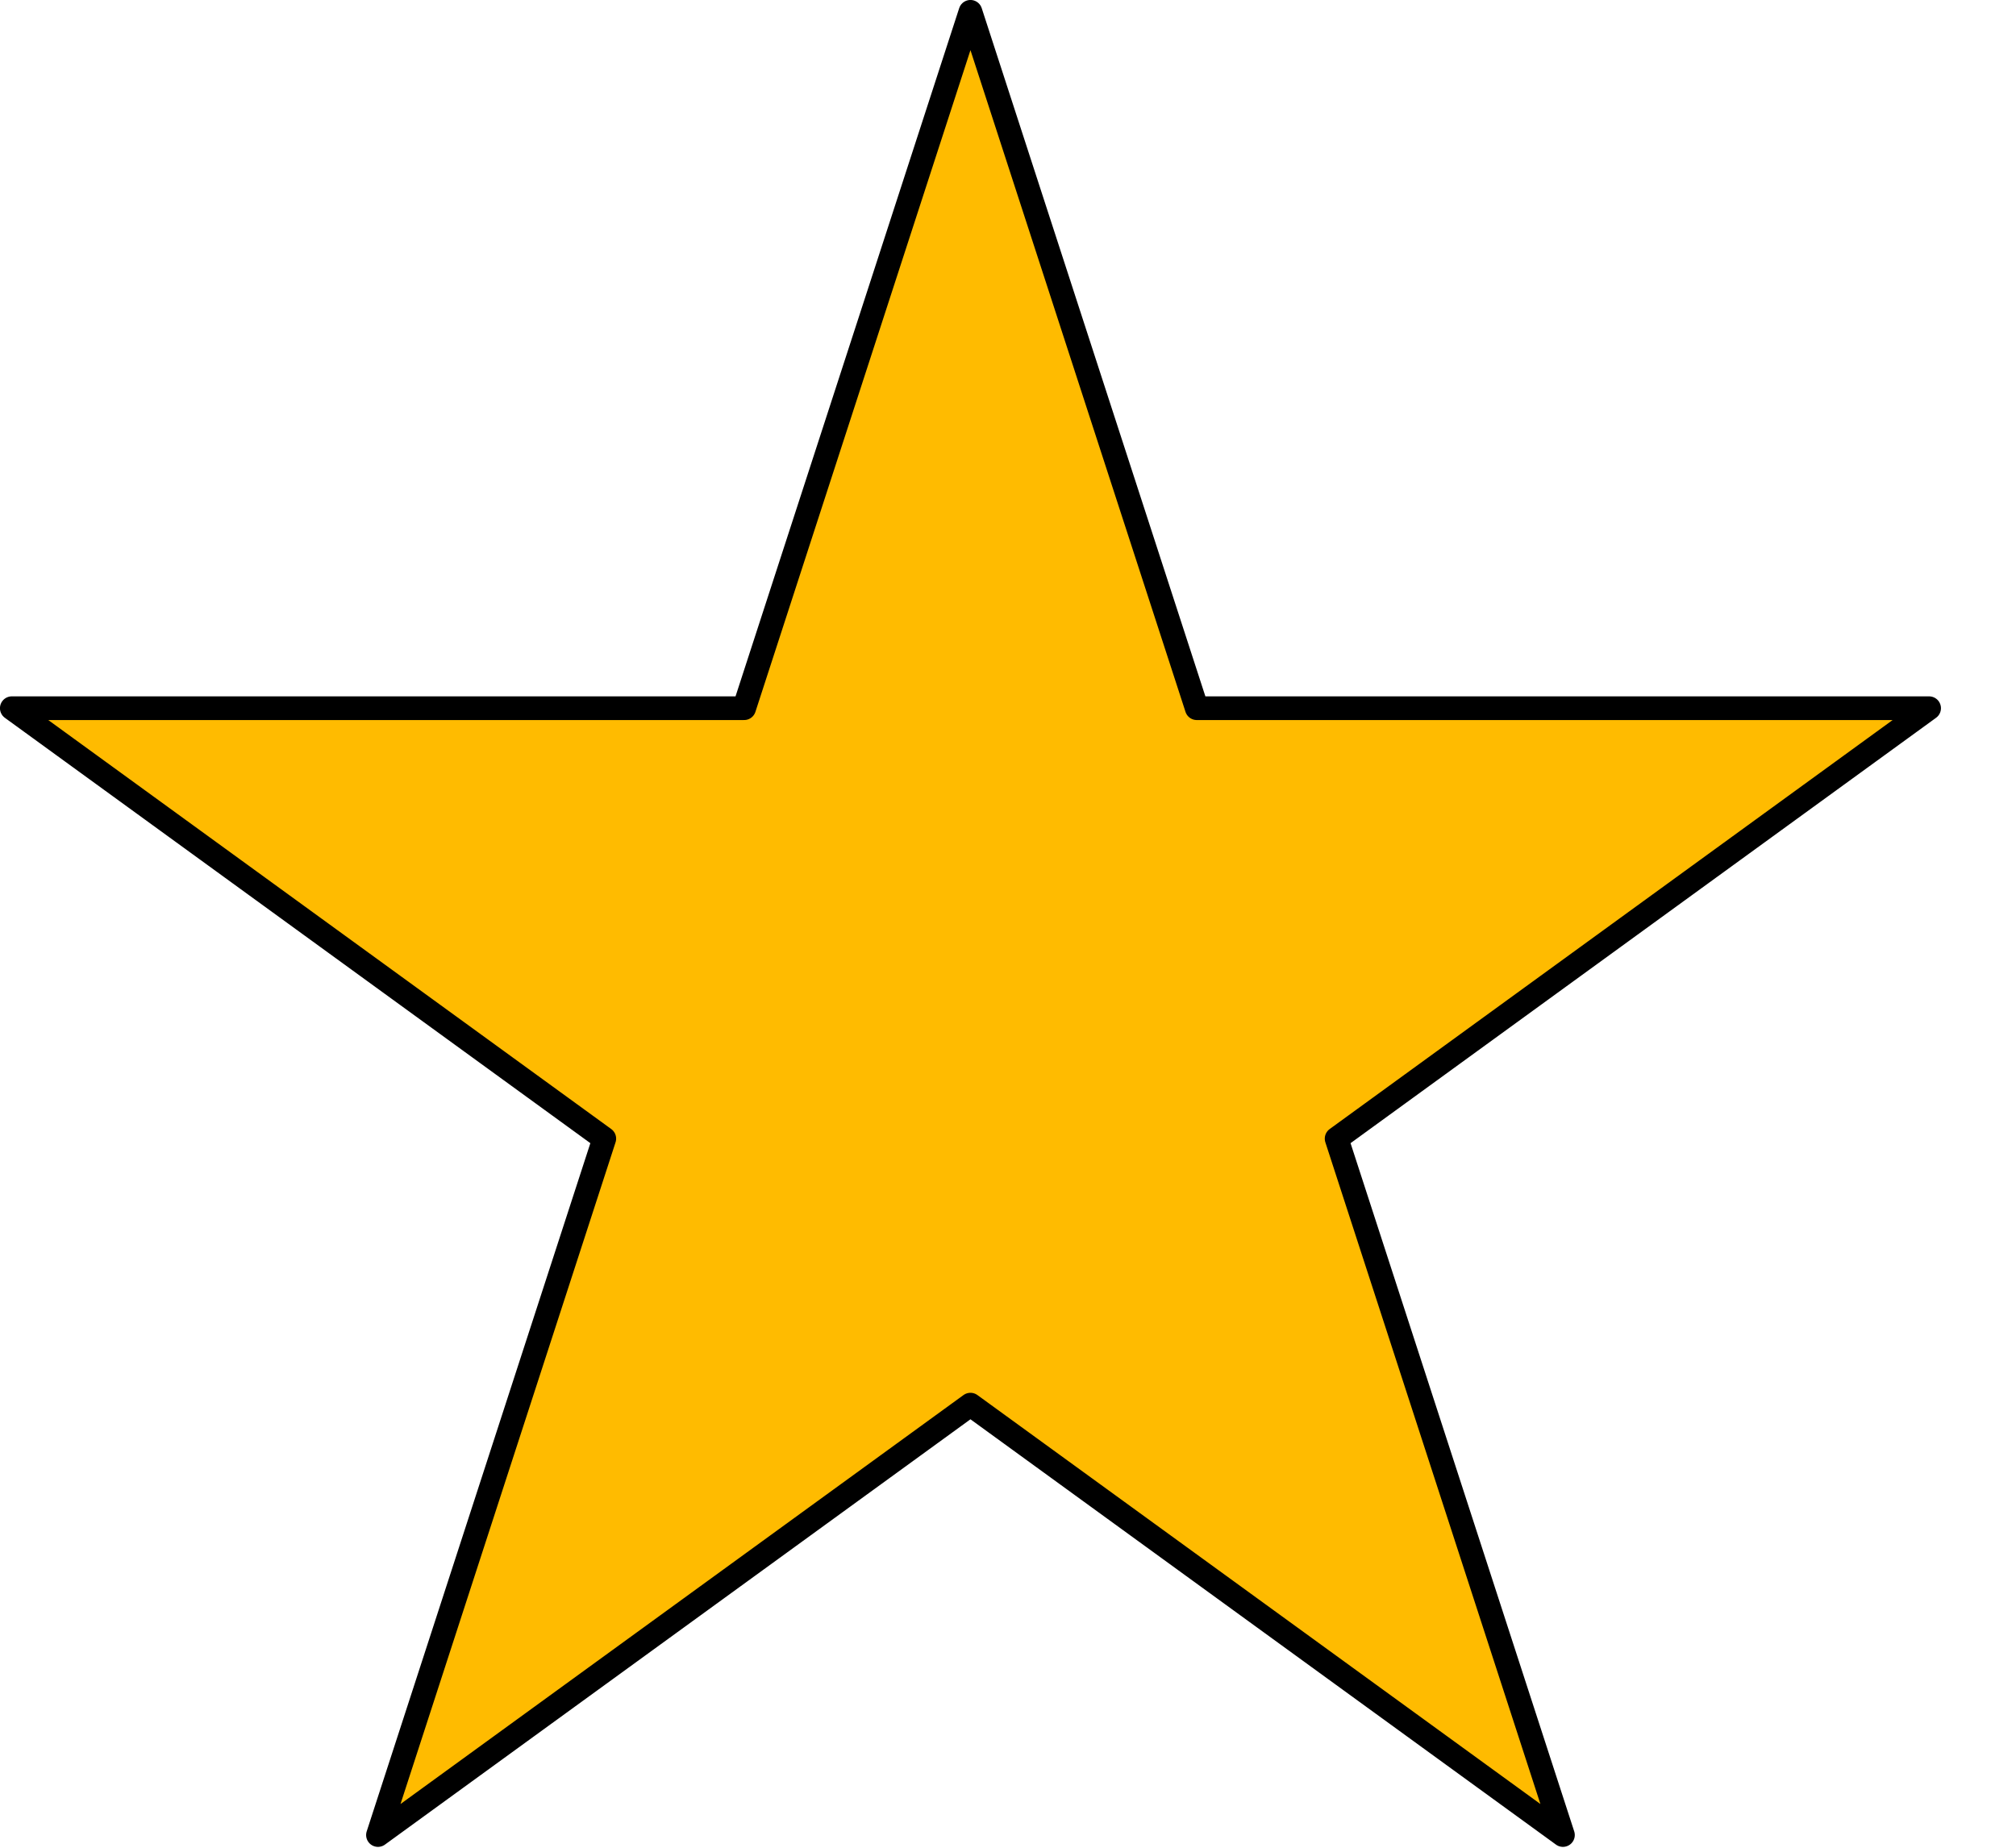
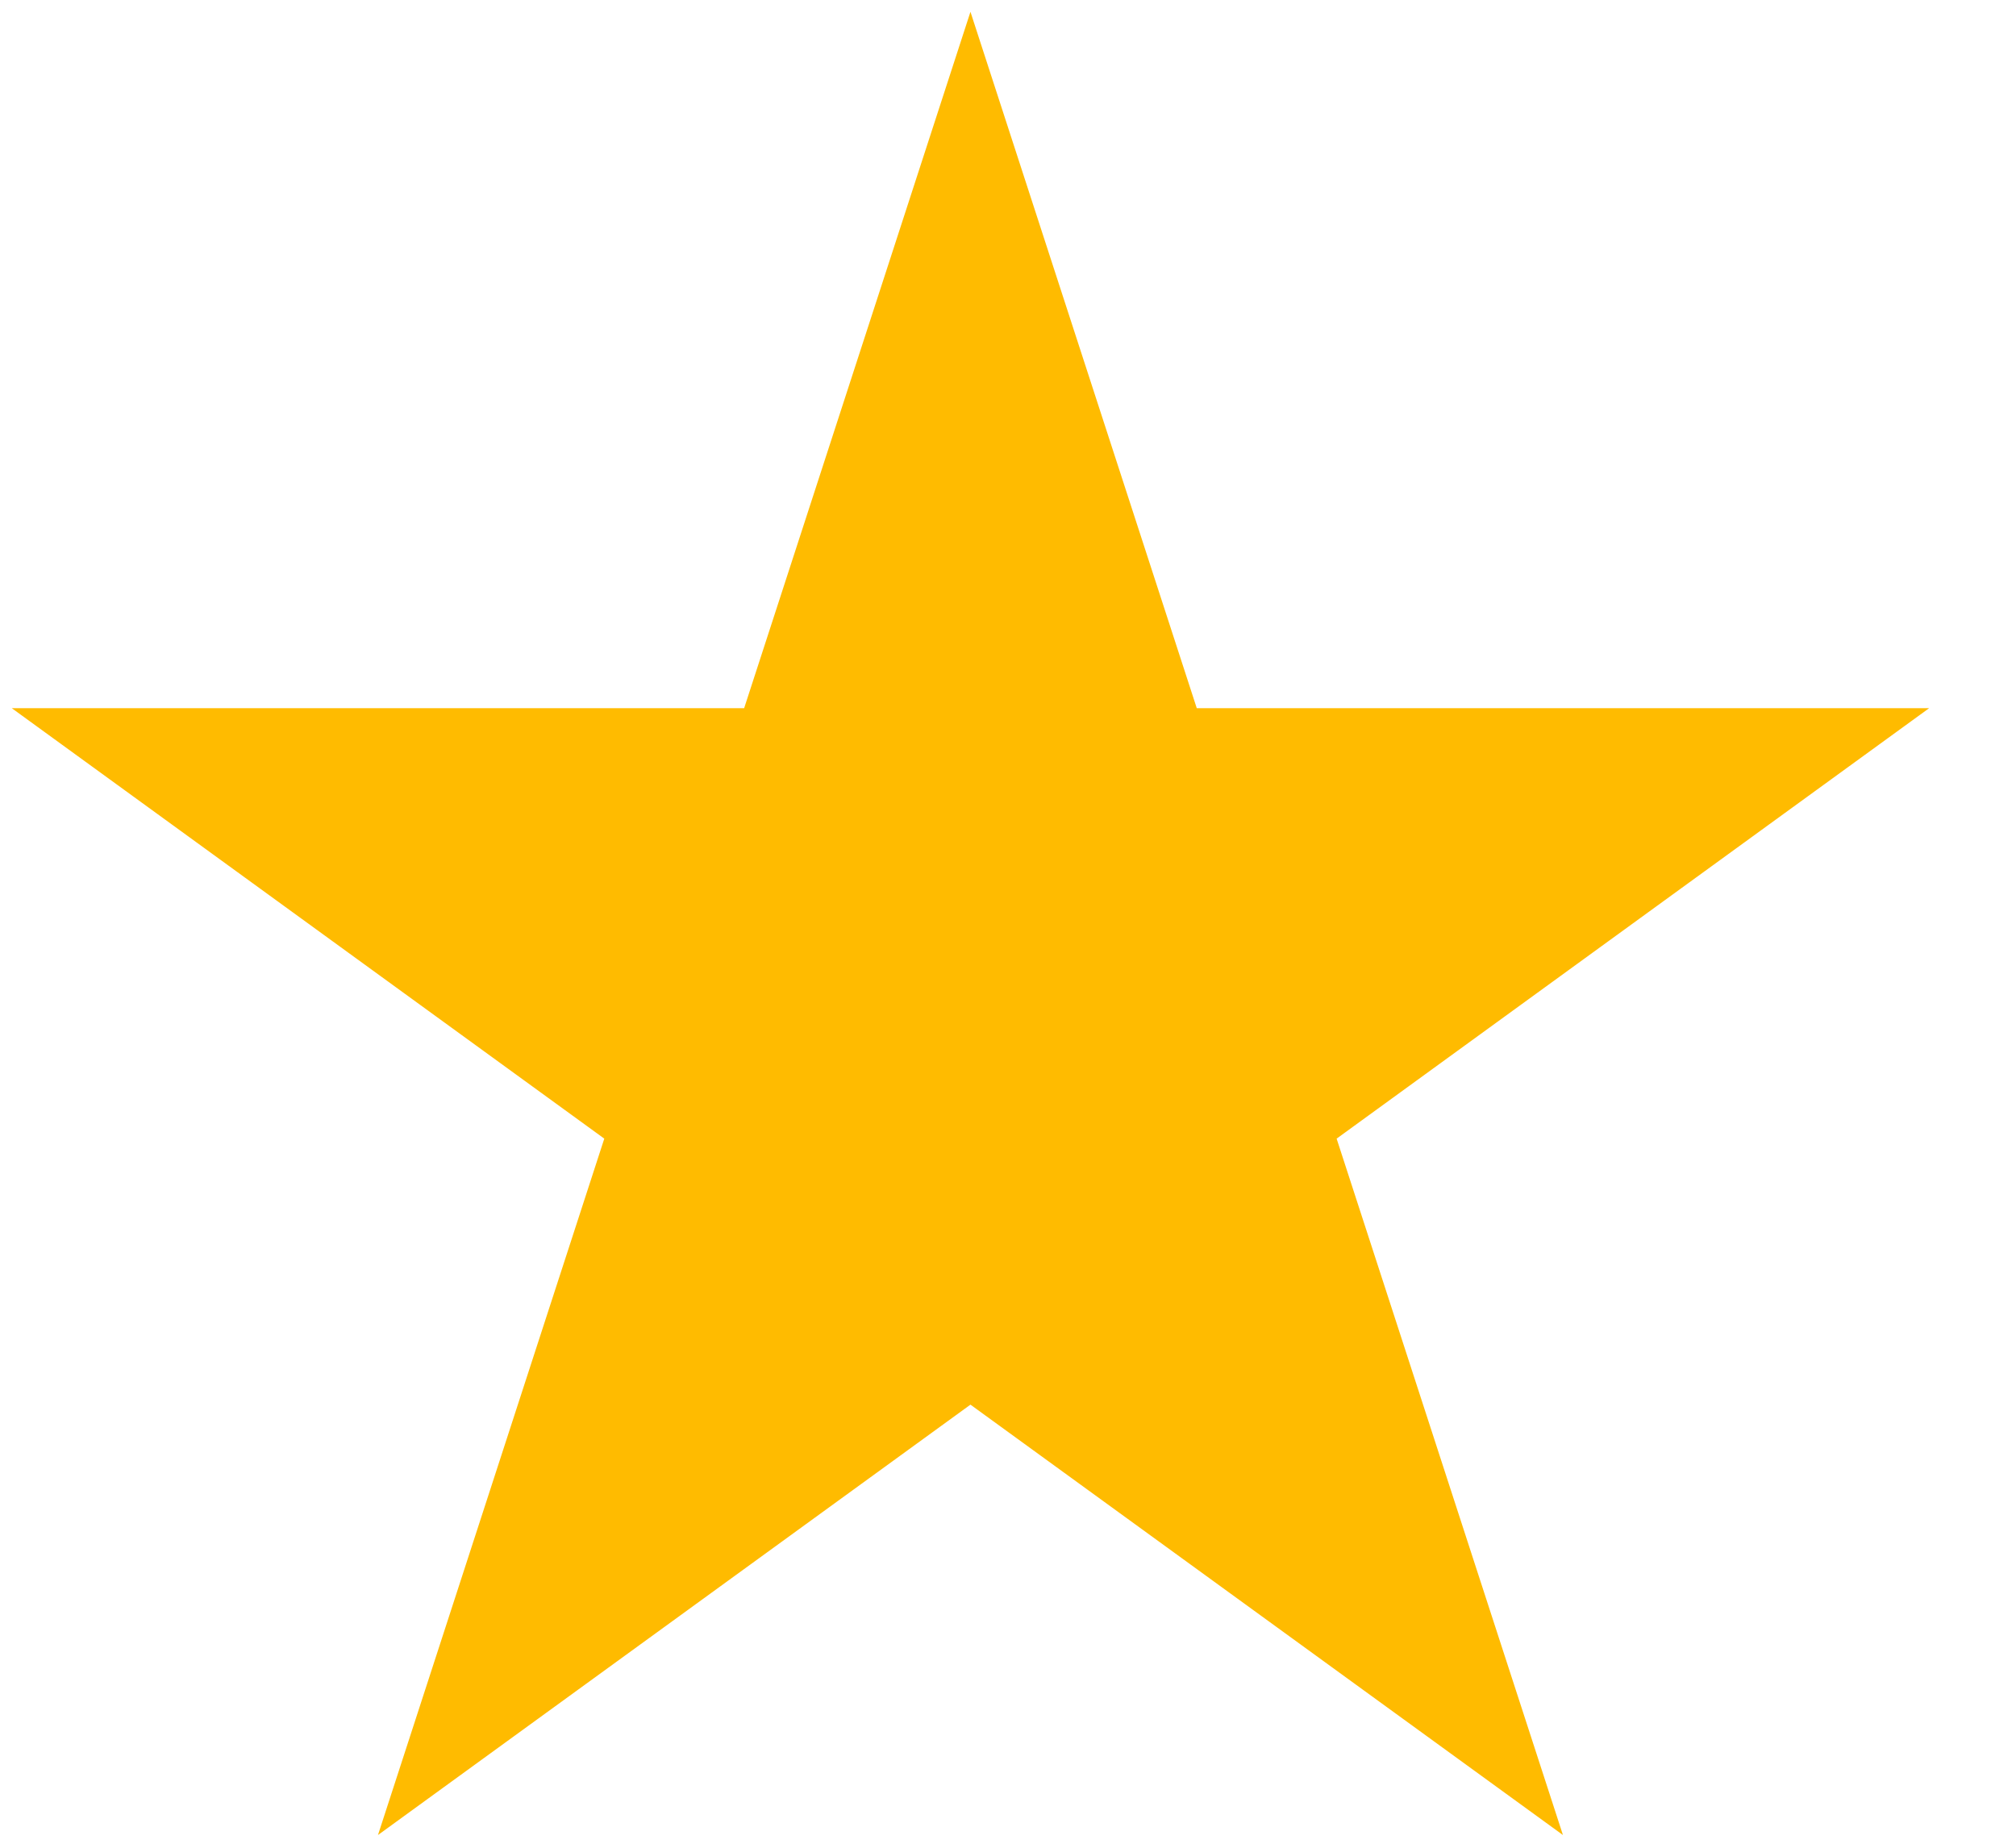
<svg xmlns="http://www.w3.org/2000/svg" width="100%" height="100%" viewBox="0 0 24 22" version="1.1" xml:space="preserve" style="fill-rule:evenodd;clip-rule:evenodd;stroke-linejoin:round;stroke-miterlimit:2;">
  <g transform="matrix(1,0,0,1,-160.116,-90.0053)">
    <g transform="matrix(0.600185,0,0,0.600185,63.838,36.0417)">
-       <path d="M179.663,90.146L184.152,103.961L198.678,103.961L186.926,112.5L191.415,126.315L179.663,117.777L167.911,126.315L172.4,112.5L160.648,103.961L175.174,103.961L179.663,90.146Z" style="fill:rgb(255,187,0);stroke:black;stroke-width:0.47px;stroke-linecap:round;stroke-miterlimit:1.5;" />
+       <path d="M179.663,90.146L184.152,103.961L198.678,103.961L186.926,112.5L191.415,126.315L179.663,117.777L167.911,126.315L172.4,112.5L160.648,103.961L175.174,103.961L179.663,90.146Z" style="fill:rgb(255,187,0);stroke:black;stroke-width:0px;stroke-linecap:round;stroke-miterlimit:1.5;" />
    </g>
  </g>
</svg>
